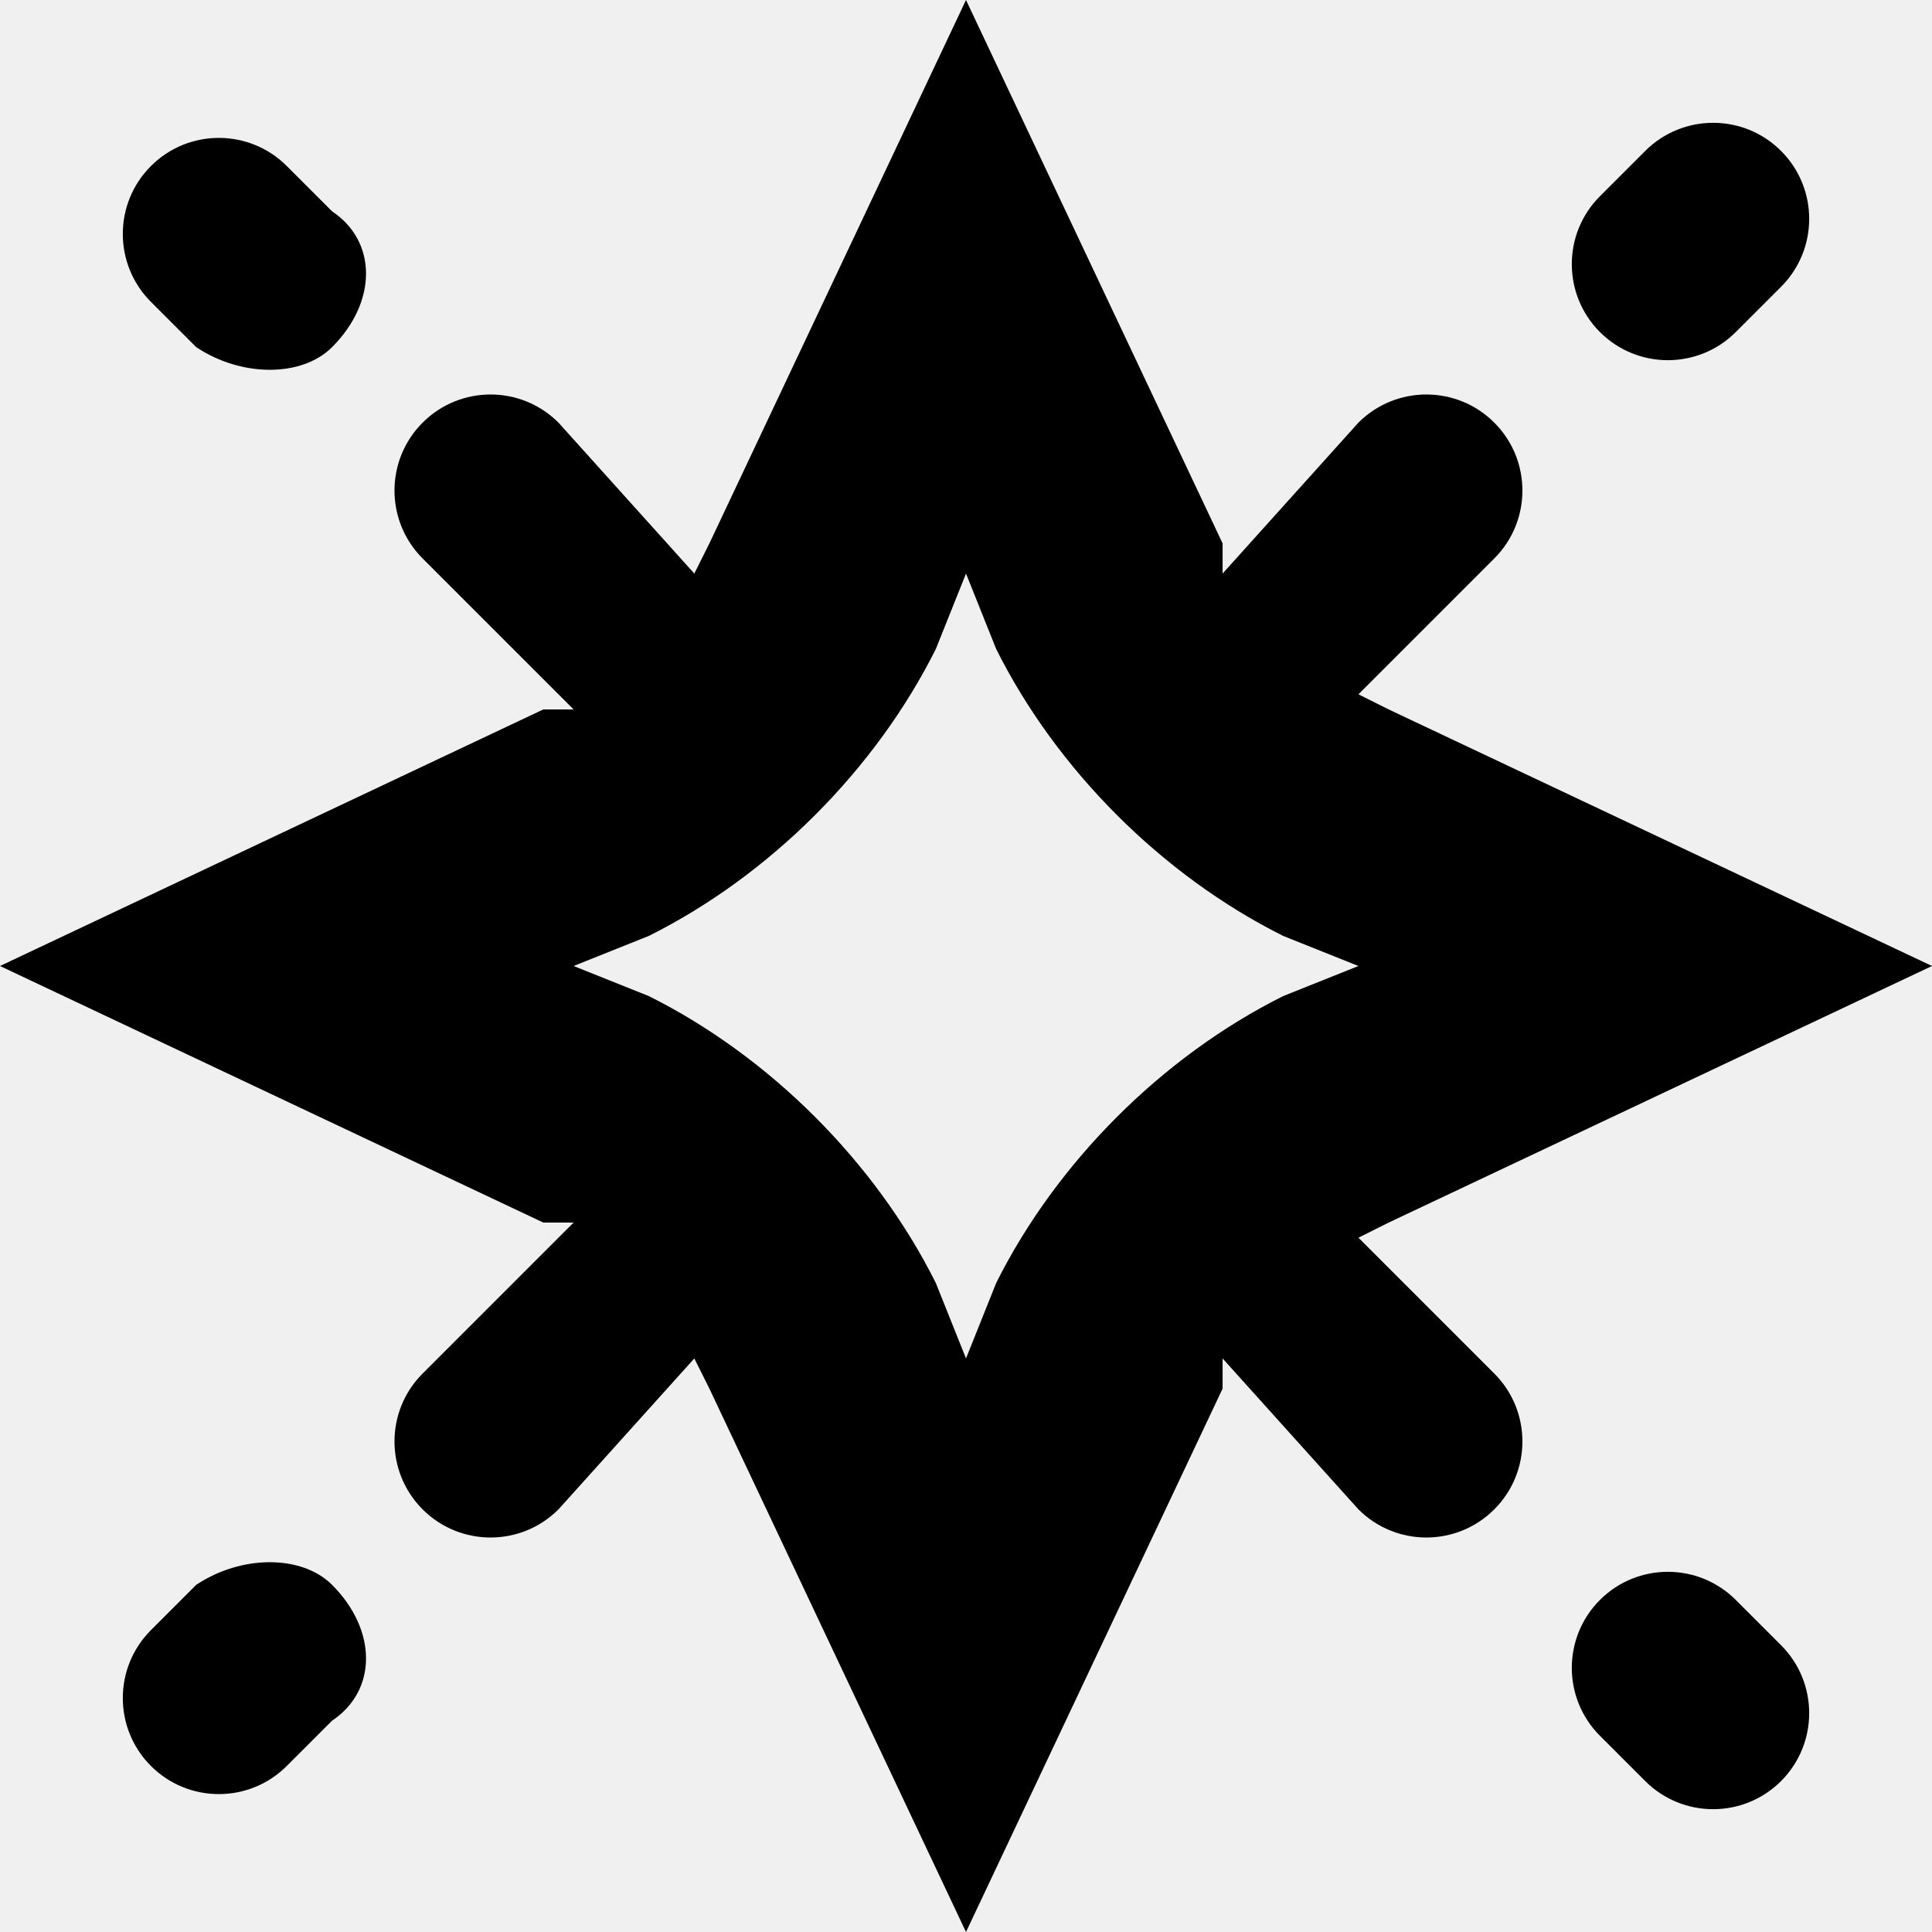
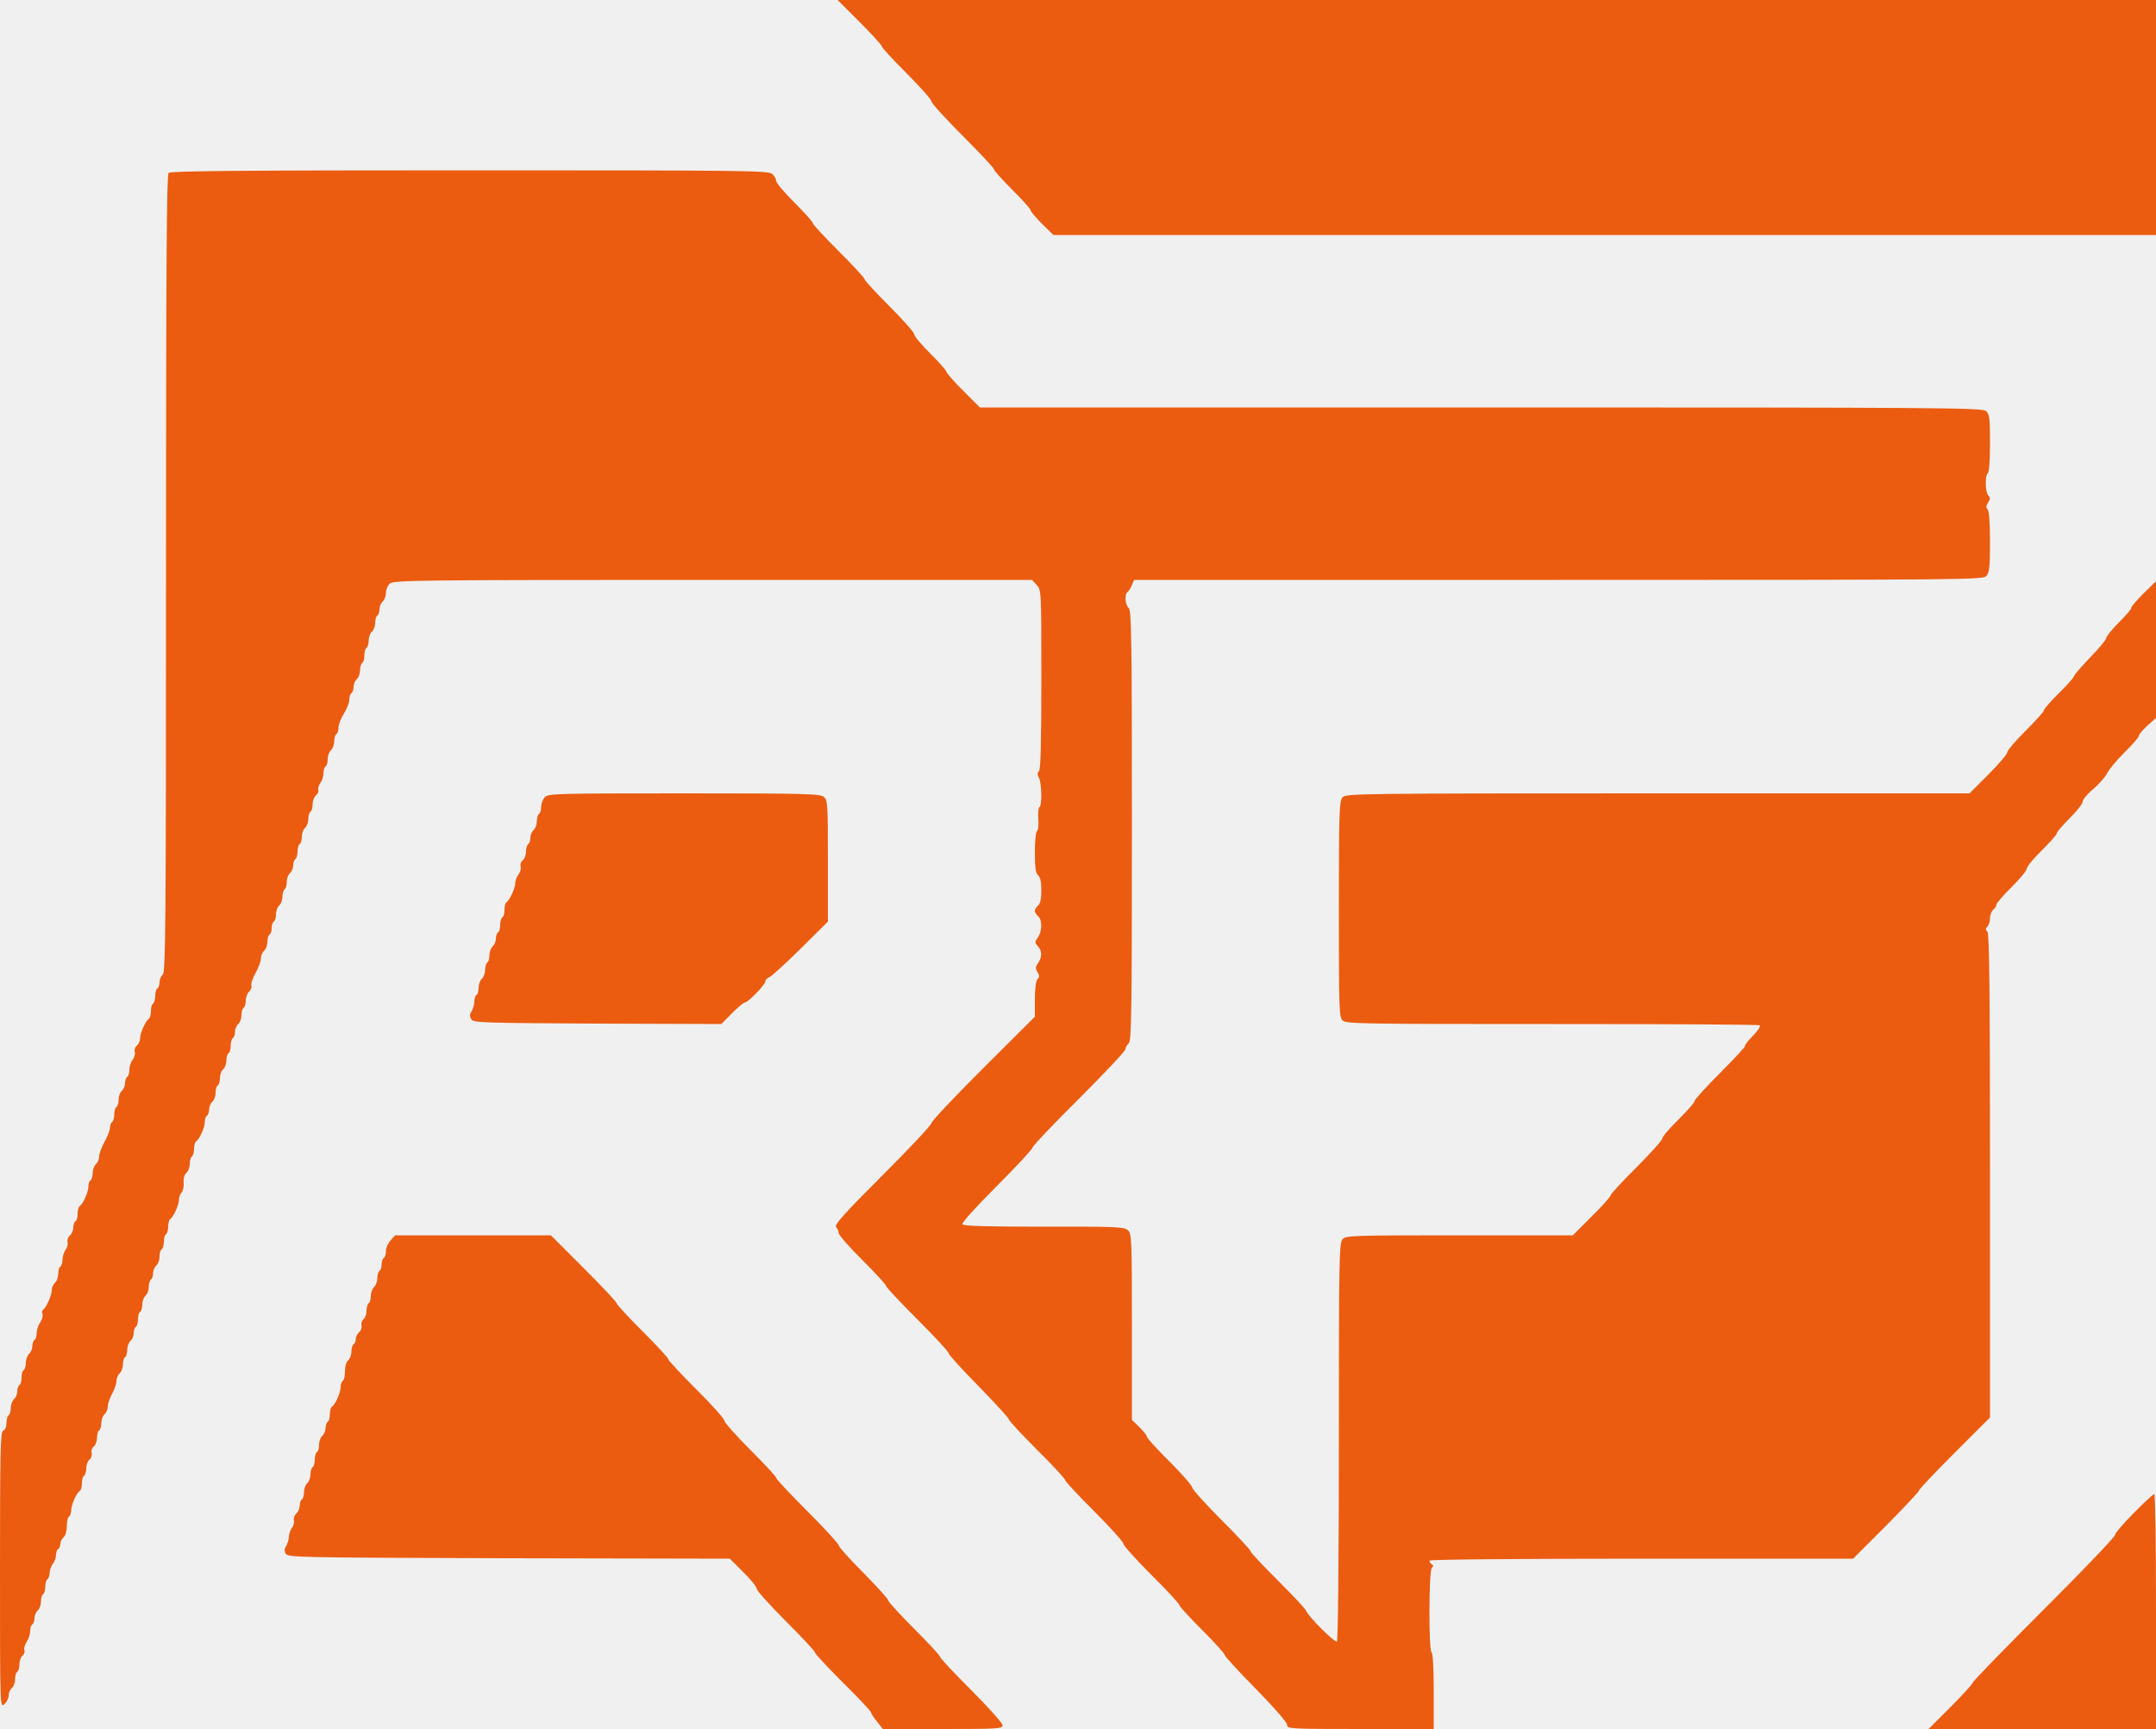
- <svg xmlns="http://www.w3.org/2000/svg" viewBox="0 0 128 128">
-   <path fill-rule="evenodd" d="M81 36 64 0 47 36l-1 2-9-10a6 6 0 0 0-9 9l10 10h-2L0 64l36 17h2L28 91a6 6 0 1 0 9 9l9-10 1 2 17 36 17-36v-2l9 10a6 6 0 1 0 9-9l-9-9 2-1 36-17-36-17-2-1 9-9a6 6 0 1 0-9-9l-9 10v-2Zm-17 2-2 5c-4 8-11 15-19 19l-5 2 5 2c8 4 15 11 19 19l2 5 2-5c4-8 11-15 19-19l5-2-5-2c-8-4-15-11-19-19l-2-5Z" clip-rule="evenodd" />
-   <path d="M118 19a6 6 0 0 0-9-9l-3 3a6 6 0 1 0 9 9l3-3Zm-96 4c-2 2-6 2-9 0l-3-3a6 6 0 1 1 9-9l3 3c3 2 3 6 0 9Zm0 82c-2-2-6-2-9 0l-3 3a6 6 0 1 0 9 9l3-3c3-2 3-6 0-9Zm96 4a6 6 0 0 1-9 9l-3-3a6 6 0 1 1 9-9l3 3Z" />
-   <style>path{fill:#000}@media (prefers-color-scheme:dark){path{fill:#fff}}</style>
+ <svg xmlns="http://www.w3.org/2000/svg" viewBox="0 0 1000 802" preserveAspectRatio="xMidYMid meet">
+   <g transform="translate(0,802) scale(0.1,-0.1)" fill="#EB5C10" stroke="none">
+     <path d="M3988 7917 c56 -56 102 -107 102 -112 0 -6 52 -62 115 -125 63 -63 115 -122 115 -130 0 -8 65 -80 145 -160 80 -80 145 -149 145 -155 0 -6 38 -48 85 -95 47 -47 85 -89 85 -95 0 -6 24 -34 53 -63 l53 -52 2557 0 2557 0 0 545 0 545 -3057 0 -3058 0 103 -103z" />
+     <path d="M782 7218 c-9 -9 -12 -436 -12 -1859 0 -1629 -2 -1848 -15 -1859 -8 -7 -15 -23 -15 -36 0 -12 -5 -26 -10 -29 -6 -3 -10 -19 -10 -35 0 -16 -5 -32 -10 -35 -6 -3 -10 -19 -10 -35 0 -16 -4 -31 -9 -35 -15 -9 -41 -66 -41 -90 0 -13 -7 -28 -15 -35 -9 -7 -13 -20 -10 -29 3 -10 -2 -26 -10 -37 -8 -10 -15 -31 -15 -46 0 -15 -4 -30 -10 -33 -5 -3 -10 -17 -10 -29 0 -13 -7 -29 -15 -36 -8 -7 -15 -25 -15 -41 0 -15 -5 -31 -10 -34 -6 -3 -10 -19 -10 -35 0 -16 -5 -32 -10 -35 -6 -3 -10 -15 -10 -26 0 -11 -11 -40 -25 -65 -14 -25 -25 -55 -25 -68 0 -13 -7 -29 -15 -36 -8 -7 -15 -25 -15 -41 0 -15 -5 -31 -10 -34 -6 -3 -10 -16 -10 -29 0 -25 -25 -82 -41 -91 -5 -4 -9 -19 -9 -35 0 -16 -4 -32 -10 -35 -6 -3 -10 -17 -10 -29 0 -13 -7 -29 -16 -37 -8 -7 -13 -21 -11 -30 3 -10 -1 -26 -9 -36 -7 -10 -14 -30 -14 -45 0 -15 -5 -30 -10 -33 -6 -3 -10 -19 -10 -34 0 -16 -7 -34 -15 -41 -8 -7 -15 -22 -15 -35 0 -24 -26 -81 -40 -90 -5 -3 -7 -12 -3 -20 3 -9 -2 -26 -11 -40 -9 -13 -16 -35 -16 -49 0 -14 -4 -28 -10 -31 -5 -3 -10 -17 -10 -29 0 -13 -7 -29 -15 -36 -8 -7 -15 -25 -15 -41 0 -15 -5 -31 -10 -34 -6 -3 -10 -19 -10 -35 0 -16 -4 -32 -10 -35 -5 -3 -10 -17 -10 -29 0 -13 -7 -29 -15 -36 -8 -7 -15 -25 -15 -41 0 -15 -5 -31 -10 -34 -6 -3 -10 -20 -10 -36 0 -17 -6 -32 -15 -35 -13 -5 -15 -87 -15 -647 0 -639 0 -640 20 -622 11 10 20 28 20 40 0 13 7 28 15 35 8 7 15 25 15 41 0 15 4 31 10 34 5 3 10 19 10 34 0 16 6 34 14 41 8 6 12 18 9 26 -3 8 2 25 11 39 9 13 16 35 16 49 0 14 4 28 10 31 5 3 10 17 10 29 0 13 7 29 15 36 8 7 15 25 15 41 0 15 4 31 10 34 5 3 10 19 10 35 0 16 5 32 10 35 5 3 10 16 10 29 0 12 7 31 15 42 8 10 15 29 15 41 0 12 4 25 10 28 5 3 10 14 10 24 0 10 7 24 15 31 9 7 15 29 15 51 0 21 4 41 10 44 5 3 10 16 10 29 0 25 25 82 41 91 5 4 9 19 9 35 0 16 4 32 10 35 5 3 10 19 10 34 0 16 7 34 15 41 9 7 13 21 10 30 -3 9 1 23 10 30 8 7 15 25 15 41 0 15 4 31 10 34 5 3 10 19 10 34 0 16 7 34 15 41 8 7 15 23 15 36 0 13 9 39 20 59 11 20 20 46 20 59 0 13 7 29 15 36 8 7 15 25 15 41 0 15 5 31 10 34 6 3 10 19 10 34 0 16 7 34 15 41 8 7 15 23 15 36 0 12 4 26 10 29 5 3 10 19 10 35 0 16 4 32 10 35 5 3 10 19 10 34 0 16 7 34 15 41 8 7 15 25 15 41 0 15 5 31 10 34 6 3 10 17 10 29 0 13 7 29 15 36 8 7 15 25 15 41 0 15 4 31 10 34 5 3 10 19 10 35 0 16 4 32 10 35 5 3 10 19 10 35 0 16 4 31 9 35 15 9 41 66 41 90 0 11 6 27 12 33 7 7 11 27 10 45 -2 21 3 38 12 46 9 8 16 26 16 42 0 15 4 31 10 34 5 3 10 19 10 35 0 16 4 31 9 35 16 9 41 66 41 91 0 13 4 26 10 29 5 3 10 17 10 29 0 13 7 29 15 36 8 7 15 25 15 41 0 15 4 31 10 34 5 3 10 19 10 34 0 16 7 34 15 41 8 7 15 25 15 41 0 15 5 31 10 34 6 3 10 19 10 35 0 16 5 32 10 35 6 3 10 17 10 29 0 13 7 29 15 36 8 7 15 25 15 41 0 15 4 31 10 34 5 3 10 19 10 34 0 16 7 34 15 41 9 7 13 20 11 27 -3 8 5 34 19 59 14 25 25 55 25 68 0 13 7 29 15 36 8 7 15 25 15 41 0 15 5 31 10 34 6 3 10 17 10 30 0 13 4 27 10 30 5 3 10 19 10 34 0 16 7 34 15 41 8 7 15 25 15 41 0 15 5 31 10 34 6 3 10 19 10 34 0 16 7 34 15 41 8 7 15 23 15 36 0 12 5 26 10 29 5 3 10 19 10 35 0 16 5 32 10 35 6 3 10 19 10 34 0 16 7 34 15 41 8 7 15 25 15 41 0 15 5 31 10 34 6 3 10 19 10 34 0 16 7 34 15 41 9 7 14 19 11 26 -2 6 2 20 9 31 8 10 15 30 15 45 0 15 5 30 10 33 6 3 10 19 10 34 0 16 7 34 15 41 8 7 15 25 15 41 0 15 5 31 10 34 6 3 10 17 10 31 0 13 11 42 25 64 14 22 25 51 25 64 0 14 5 28 10 31 6 3 10 17 10 29 0 13 7 29 15 36 8 7 15 25 15 41 0 15 5 31 10 34 6 3 10 19 10 35 0 16 4 32 10 35 5 3 10 19 10 34 0 16 7 34 15 41 8 7 15 25 15 41 0 15 5 31 10 34 6 3 10 17 10 29 0 13 7 29 15 36 8 7 15 25 15 40 0 15 8 34 18 43 17 16 135 17 1499 17 l1480 0 21 -23 c22 -23 22 -26 22 -438 0 -287 -3 -418 -11 -426 -8 -8 -8 -17 0 -31 13 -25 15 -129 2 -136 -5 -3 -7 -28 -5 -56 2 -27 -1 -52 -6 -55 -6 -3 -10 -48 -10 -99 0 -71 4 -97 15 -106 10 -8 15 -31 15 -70 0 -39 -5 -62 -15 -70 -8 -7 -15 -18 -15 -25 0 -7 7 -18 15 -25 20 -16 19 -70 -1 -98 -15 -21 -15 -25 0 -41 20 -22 20 -50 1 -78 -13 -18 -13 -26 -3 -42 10 -16 10 -23 0 -33 -7 -7 -12 -42 -12 -93 l0 -81 -240 -239 c-132 -132 -240 -246 -240 -255 0 -8 -102 -117 -227 -242 -179 -179 -225 -230 -215 -240 7 -7 12 -19 12 -28 0 -8 49 -65 110 -125 60 -60 110 -114 110 -120 0 -6 65 -75 145 -155 80 -80 145 -150 145 -157 0 -7 63 -76 140 -154 77 -79 140 -148 140 -154 0 -5 59 -69 130 -140 72 -71 130 -134 130 -140 0 -6 61 -71 135 -145 74 -74 135 -142 135 -150 0 -8 59 -74 130 -145 72 -71 130 -134 130 -140 0 -6 47 -57 105 -115 58 -58 105 -110 105 -116 0 -6 65 -77 145 -158 85 -87 145 -155 145 -167 0 -18 11 -19 340 -19 l340 0 0 174 c0 106 -4 177 -10 181 -14 9 -13 378 1 392 8 8 8 13 0 17 -6 4 -11 11 -11 17 0 5 375 9 983 9 l982 0 153 153 c83 84 152 157 152 162 0 6 74 84 165 175 l165 165 0 1120 c0 859 -3 1124 -12 1133 -9 9 -9 15 0 24 7 7 12 24 12 39 0 15 7 32 15 39 8 7 15 18 15 24 0 6 31 43 70 81 38 38 70 76 70 85 0 9 31 47 70 85 38 38 70 74 70 80 0 6 27 37 60 70 33 33 60 67 60 77 0 9 22 36 49 58 27 23 56 56 65 74 8 17 44 60 80 96 36 35 66 70 66 76 0 6 18 28 40 48 l40 36 0 317 0 317 -60 -59 c-32 -32 -57 -61 -55 -65 2 -4 -23 -33 -55 -65 -33 -33 -60 -66 -60 -73 0 -8 -34 -49 -75 -91 -41 -43 -75 -82 -75 -87 0 -5 -31 -41 -70 -79 -39 -38 -70 -74 -70 -80 0 -6 -38 -48 -85 -95 -47 -47 -85 -91 -85 -100 0 -8 -39 -54 -87 -102 l-88 -88 -1446 0 c-1388 0 -1447 -1 -1462 -18 -15 -17 -17 -67 -17 -519 0 -473 1 -501 18 -517 17 -15 96 -16 971 -16 524 0 957 -2 963 -6 5 -4 -8 -24 -31 -48 -23 -23 -39 -44 -37 -47 3 -3 -49 -59 -114 -124 -66 -66 -120 -125 -120 -132 0 -7 -34 -45 -75 -86 -41 -40 -75 -80 -75 -88 0 -8 -54 -68 -120 -134 -66 -66 -120 -124 -120 -130 0 -6 -39 -50 -88 -98 l-87 -87 -526 0 c-497 0 -527 -1 -542 -18 -16 -17 -17 -97 -17 -940 0 -544 -4 -923 -9 -926 -10 -7 -132 115 -143 142 -3 10 -63 73 -132 142 -69 69 -126 129 -126 135 0 6 -61 71 -135 145 -74 74 -135 142 -135 150 0 8 -47 62 -105 120 -58 58 -105 109 -105 115 0 6 -16 26 -35 45 l-35 34 0 431 c0 410 -1 433 -19 449 -17 15 -54 17 -389 16 -266 0 -373 3 -378 11 -4 7 60 78 160 178 91 91 166 172 166 179 0 7 97 109 215 226 118 118 215 221 215 229 0 8 7 20 15 27 13 11 15 135 15 1010 0 875 -2 999 -15 1010 -17 14 -20 66 -4 75 5 4 14 18 19 31 l10 24 1968 0 c1895 0 1970 1 1985 18 14 15 17 42 17 158 0 87 -4 144 -11 151 -8 8 -7 17 2 32 11 16 11 23 1 33 -14 14 -16 94 -2 103 6 4 10 61 10 139 0 116 -2 135 -18 149 -17 16 -194 17 -2343 17 l-2324 0 -78 78 c-42 42 -77 82 -77 87 0 6 -34 44 -75 85 -41 41 -75 81 -75 90 0 8 -52 67 -115 130 -63 63 -115 119 -115 125 0 6 -54 64 -120 130 -66 66 -120 124 -120 130 0 6 -38 48 -85 95 -47 47 -85 92 -85 101 0 9 -8 23 -18 32 -17 16 -129 17 -1403 17 -1064 0 -1388 -3 -1397 -12z" />
+     <path d="M2527 4322 c-10 -10 -17 -30 -17 -45 0 -14 -4 -29 -10 -32 -5 -3 -10 -19 -10 -34 0 -16 -7 -34 -15 -41 -8 -7 -15 -23 -15 -36 0 -12 -4 -26 -10 -29 -5 -3 -10 -19 -10 -34 0 -16 -7 -34 -15 -41 -9 -7 -13 -20 -10 -29 3 -10 -2 -26 -10 -37 -8 -10 -15 -28 -15 -40 0 -23 -26 -80 -41 -89 -5 -4 -9 -19 -9 -35 0 -16 -4 -32 -10 -35 -5 -3 -10 -19 -10 -35 0 -16 -4 -32 -10 -35 -5 -3 -10 -17 -10 -29 0 -13 -7 -29 -15 -36 -8 -7 -15 -25 -15 -41 0 -15 -4 -31 -10 -34 -5 -3 -10 -19 -10 -34 0 -16 -7 -34 -15 -41 -8 -7 -15 -25 -15 -41 0 -15 -4 -31 -10 -34 -5 -3 -10 -17 -10 -31 0 -13 -6 -33 -12 -44 -10 -15 -10 -25 -2 -38 10 -16 51 -17 585 -20 l575 -2 49 50 c27 27 54 50 60 50 15 0 95 83 95 98 0 7 8 15 18 19 9 3 74 62 145 132 l127 126 0 281 c0 259 -1 282 -18 297 -17 15 -76 17 -649 17 -598 0 -631 -1 -646 -18z" />
+     <path d="M1812 2267 c-12 -13 -22 -35 -22 -50 0 -14 -4 -29 -10 -32 -5 -3 -10 -17 -10 -30 0 -13 -4 -27 -10 -30 -5 -3 -10 -19 -10 -34 0 -16 -7 -34 -15 -41 -8 -7 -15 -25 -15 -41 0 -15 -4 -31 -10 -34 -5 -3 -10 -19 -10 -34 0 -16 -6 -34 -14 -40 -8 -7 -12 -20 -9 -30 2 -9 -3 -23 -11 -30 -9 -8 -16 -22 -16 -32 0 -10 -4 -21 -10 -24 -5 -3 -10 -19 -10 -34 0 -16 -7 -34 -15 -41 -9 -7 -15 -29 -15 -51 0 -21 -4 -41 -10 -44 -5 -3 -10 -16 -10 -29 0 -25 -25 -82 -41 -91 -5 -4 -9 -19 -9 -35 0 -16 -4 -32 -10 -35 -5 -3 -10 -17 -10 -29 0 -13 -7 -29 -15 -36 -8 -7 -15 -25 -15 -41 0 -15 -4 -31 -10 -34 -5 -3 -10 -19 -10 -35 0 -16 -4 -32 -10 -35 -5 -3 -10 -19 -10 -34 0 -16 -7 -34 -15 -41 -8 -7 -15 -25 -15 -41 0 -15 -4 -31 -10 -34 -5 -3 -10 -17 -10 -29 0 -13 -7 -29 -16 -37 -8 -7 -13 -21 -11 -30 3 -10 -1 -26 -9 -36 -7 -10 -14 -28 -14 -41 0 -12 -6 -31 -12 -42 -10 -15 -10 -25 -2 -38 11 -16 73 -17 1035 -20 l1024 -2 62 -62 c35 -34 63 -69 63 -78 0 -8 61 -76 135 -150 74 -74 135 -139 135 -145 0 -6 59 -69 130 -140 72 -71 130 -133 130 -138 0 -4 12 -24 28 -43 l27 -34 278 0 c258 0 277 1 277 18 0 9 -65 82 -145 162 -80 80 -145 149 -145 155 0 6 -54 64 -120 130 -66 66 -120 125 -120 131 0 7 -52 64 -115 128 -63 63 -115 121 -115 128 0 7 -65 78 -145 158 -80 80 -145 149 -145 155 0 6 -54 64 -120 130 -66 66 -120 127 -120 135 0 8 -58 74 -130 145 -71 71 -130 134 -130 140 0 6 -54 64 -120 130 -66 66 -120 124 -120 130 0 6 -69 79 -153 163 l-152 152 -361 0 -361 0 -21 -23z" />
+     <path d="M9897 1002 c-48 -48 -87 -94 -87 -102 0 -8 -148 -164 -330 -345 -181 -181 -330 -334 -330 -340 0 -5 -46 -56 -102 -112 l-103 -103 528 0 527 0 0 545 c0 300 -3 545 -8 545 -4 0 -47 -39 -95 -88z" />
+   </g>
</svg>
